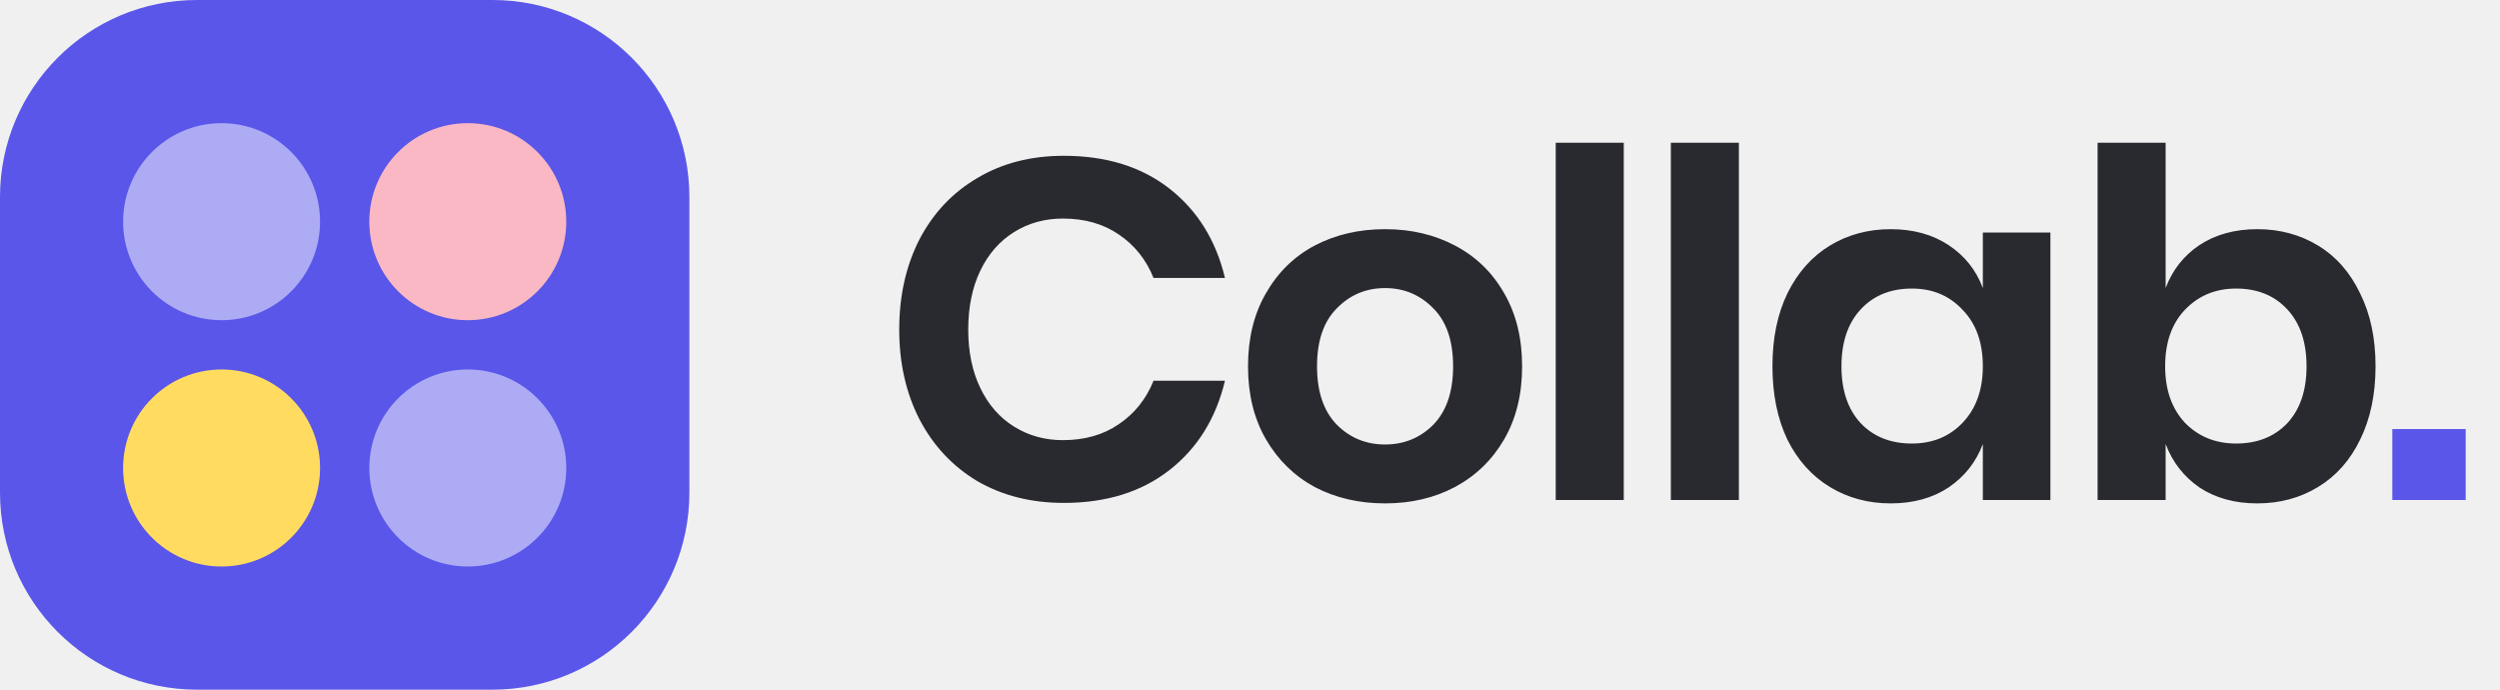
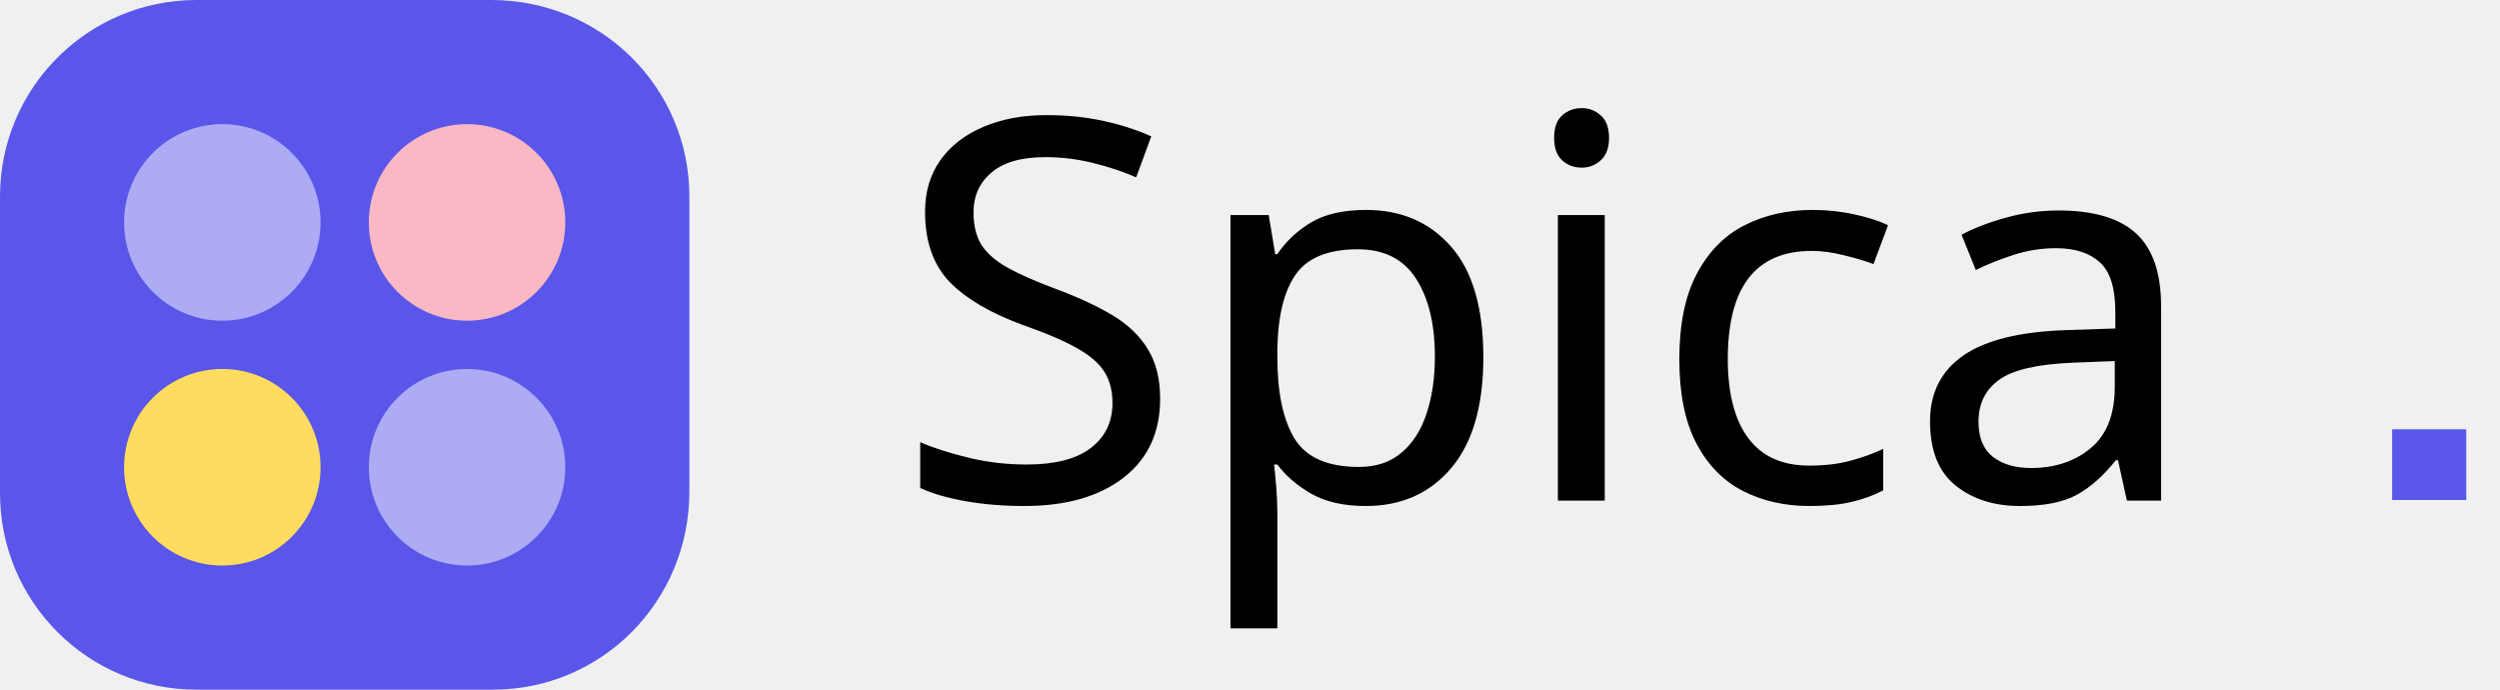
- <svg xmlns="http://www.w3.org/2000/svg" width="145" height="40" viewBox="0 0 145 40" fill="none">
-   <path d="M61.724 9.036C64.188 9.036 66.232 9.671 67.856 10.94C69.48 12.209 70.553 13.936 71.076 16.12H66.932C66.503 15.056 65.831 14.216 64.916 13.6C64.02 12.984 62.937 12.676 61.668 12.676C60.623 12.676 59.68 12.937 58.84 13.46C58 13.983 57.347 14.729 56.88 15.7C56.413 16.671 56.18 17.809 56.18 19.116C56.18 20.404 56.413 21.533 56.88 22.504C57.347 23.475 58 24.221 58.84 24.744C59.68 25.267 60.623 25.528 61.668 25.528C62.937 25.528 64.02 25.22 64.916 24.604C65.831 23.988 66.503 23.148 66.932 22.084H71.076C70.553 24.268 69.48 25.995 67.856 27.264C66.232 28.533 64.188 29.168 61.724 29.168C59.839 29.168 58.168 28.748 56.712 27.908C55.275 27.049 54.155 25.855 53.352 24.324C52.568 22.793 52.176 21.057 52.176 19.116C52.176 17.156 52.568 15.411 53.352 13.88C54.155 12.349 55.275 11.164 56.712 10.324C58.149 9.465 59.82 9.036 61.724 9.036ZM80.366 13.292C81.878 13.292 83.231 13.609 84.426 14.244C85.639 14.879 86.591 15.803 87.282 17.016C87.973 18.211 88.318 19.62 88.318 21.244C88.318 22.868 87.973 24.277 87.282 25.472C86.591 26.667 85.639 27.591 84.426 28.244C83.231 28.879 81.878 29.196 80.366 29.196C78.854 29.196 77.491 28.879 76.278 28.244C75.083 27.591 74.141 26.667 73.45 25.472C72.759 24.277 72.414 22.868 72.414 21.244C72.414 19.62 72.759 18.211 73.45 17.016C74.141 15.803 75.083 14.879 76.278 14.244C77.491 13.609 78.854 13.292 80.366 13.292ZM80.366 16.708C79.265 16.708 78.331 17.1 77.566 17.884C76.801 18.649 76.418 19.769 76.418 21.244C76.418 22.719 76.801 23.848 77.566 24.632C78.331 25.397 79.265 25.78 80.366 25.78C81.467 25.78 82.401 25.397 83.166 24.632C83.931 23.848 84.314 22.719 84.314 21.244C84.314 19.769 83.931 18.649 83.166 17.884C82.401 17.1 81.467 16.708 80.366 16.708ZM94.216 8.28V29H90.268V8.28H94.216ZM100.896 8.28V29H96.948V8.28H100.896ZM109.703 13.292C111.01 13.292 112.13 13.6 113.063 14.216C113.997 14.832 114.659 15.663 115.051 16.708V13.488H118.971V29H115.051V25.752C114.659 26.797 113.997 27.637 113.063 28.272C112.13 28.888 111.01 29.196 109.703 29.196C108.397 29.196 107.221 28.879 106.175 28.244C105.13 27.609 104.309 26.695 103.711 25.5C103.133 24.287 102.843 22.868 102.843 21.244C102.843 19.62 103.133 18.211 103.711 17.016C104.309 15.803 105.13 14.879 106.175 14.244C107.221 13.609 108.397 13.292 109.703 13.292ZM110.935 16.736C109.703 16.736 108.714 17.137 107.967 17.94C107.221 18.743 106.847 19.844 106.847 21.244C106.847 22.644 107.221 23.745 107.967 24.548C108.714 25.332 109.703 25.724 110.935 25.724C112.13 25.724 113.11 25.323 113.875 24.52C114.659 23.699 115.051 22.607 115.051 21.244C115.051 19.863 114.659 18.771 113.875 17.968C113.11 17.147 112.13 16.736 110.935 16.736ZM130.977 13.292C132.284 13.292 133.46 13.609 134.505 14.244C135.551 14.879 136.363 15.803 136.941 17.016C137.539 18.211 137.837 19.62 137.837 21.244C137.837 22.868 137.539 24.287 136.941 25.5C136.363 26.695 135.551 27.609 134.505 28.244C133.46 28.879 132.284 29.196 130.977 29.196C129.671 29.196 128.551 28.888 127.617 28.272C126.703 27.637 126.049 26.797 125.657 25.752V29H121.709V8.28H125.657V16.708C126.049 15.663 126.703 14.832 127.617 14.216C128.551 13.6 129.671 13.292 130.977 13.292ZM129.745 16.736C128.551 16.736 127.561 17.147 126.777 17.968C126.012 18.771 125.629 19.863 125.629 21.244C125.629 22.607 126.012 23.699 126.777 24.52C127.561 25.323 128.551 25.724 129.745 25.724C130.977 25.724 131.967 25.332 132.713 24.548C133.46 23.745 133.833 22.644 133.833 21.244C133.833 19.844 133.46 18.743 132.713 17.94C131.967 17.137 130.977 16.736 129.745 16.736Z" fill="#292930" />
-   <path d="M143.067 24.884V29H138.811V24.884H143.067Z" fill="#5956E9" />
-   <rect width="40" height="40" rx="11.429" fill="#5956E9" />
-   <circle opacity="0.5" cx="12.857" cy="12.857" r="5.714" fill="white" />
-   <circle cx="12.857" cy="27.143" r="5.714" fill="#FFDC60" />
-   <circle cx="27.143" cy="12.857" r="5.714" fill="#FAB8C4" />
-   <circle opacity="0.5" cx="27.143" cy="27.143" r="5.714" fill="white" />
+ <svg xmlns="http://www.w3.org/2000/svg" version="1.1" id="Layer_1" x="0px" y="0px" viewBox="0 0 145 40" style="enable-background:new 0 0 145 40;" xml:space="preserve">
+   <style type="text/css">
+ 	.st0{display:none;fill:#292930;}
+ 	.st1{fill:#5956E9;}
+ 	.st2{opacity:0.5;fill:#FFFFFF;enable-background:new    ;}
+ 	.st3{fill:#FFDC60;}
+ 	.st4{fill:#FAB8C4;}
+ 	.st5{font-family:'Poppins-SemiBold';}
+ 	.st6{font-size:30.889px;}
+ </style>
+   <path class="st0" d="M61.7,9c2.5,0,4.5,0.6,6.1,1.9c1.6,1.3,2.7,3,3.2,5.2h-4.1c-0.4-1.1-1.1-1.9-2-2.5c-0.9-0.6-2-0.9-3.2-0.9  c-1,0-2,0.3-2.8,0.8s-1.5,1.3-2,2.2c-0.5,1-0.7,2.1-0.7,3.4c0,1.3,0.2,2.4,0.7,3.4c0.5,1,1.1,1.7,2,2.2c0.8,0.5,1.8,0.8,2.8,0.8  c1.3,0,2.4-0.3,3.2-0.9c0.9-0.6,1.6-1.5,2-2.5h4.1c-0.5,2.2-1.6,3.9-3.2,5.2s-3.7,1.9-6.1,1.9c-1.9,0-3.6-0.4-5-1.3  c-1.4-0.9-2.6-2.1-3.4-3.6c-0.8-1.5-1.2-3.3-1.2-5.2c0-2,0.4-3.7,1.2-5.2c0.8-1.5,1.9-2.7,3.4-3.6C58.1,9.5,59.8,9,61.7,9z   M80.4,13.3c1.5,0,2.9,0.3,4.1,1c1.2,0.6,2.2,1.6,2.9,2.8c0.7,1.2,1,2.6,1,4.2c0,1.6-0.3,3-1,4.2c-0.7,1.2-1.6,2.1-2.9,2.8  c-1.2,0.6-2.5,1-4.1,1c-1.5,0-2.9-0.3-4.1-1c-1.2-0.7-2.1-1.6-2.8-2.8c-0.7-1.2-1-2.6-1-4.2c0-1.6,0.3-3,1-4.2  c0.7-1.2,1.6-2.1,2.8-2.8C77.5,13.6,78.9,13.3,80.4,13.3z M80.4,16.7c-1.1,0-2,0.4-2.8,1.2c-0.8,0.8-1.1,1.9-1.1,3.4  c0,1.5,0.4,2.6,1.1,3.4c0.8,0.8,1.7,1.1,2.8,1.1c1.1,0,2-0.4,2.8-1.1c0.8-0.8,1.1-1.9,1.1-3.4c0-1.5-0.4-2.6-1.1-3.4  C82.4,17.1,81.5,16.7,80.4,16.7z M94.2,8.3V29h-3.9V8.3H94.2z M100.9,8.3V29h-3.9V8.3H100.9z M109.7,13.3c1.3,0,2.4,0.3,3.4,0.9  c0.9,0.6,1.6,1.4,2,2.5v-3.2h3.9V29h-3.9v-3.2c-0.4,1-1.1,1.9-2,2.5c-0.9,0.6-2.1,0.9-3.4,0.9c-1.3,0-2.5-0.3-3.5-1  c-1-0.6-1.9-1.5-2.5-2.7c-0.6-1.2-0.9-2.6-0.9-4.3c0-1.6,0.3-3,0.9-4.2c0.6-1.2,1.4-2.1,2.5-2.8C107.2,13.6,108.4,13.3,109.7,13.3z   M110.9,16.7c-1.2,0-2.2,0.4-3,1.2c-0.7,0.8-1.1,1.9-1.1,3.3s0.4,2.5,1.1,3.3c0.7,0.8,1.7,1.2,3,1.2c1.2,0,2.2-0.4,2.9-1.2  c0.8-0.8,1.2-1.9,1.2-3.3c0-1.4-0.4-2.5-1.2-3.3C113.1,17.1,112.1,16.7,110.9,16.7z M131,13.3c1.3,0,2.5,0.3,3.5,1  c1,0.6,1.9,1.6,2.4,2.8c0.6,1.2,0.9,2.6,0.9,4.2c0,1.6-0.3,3-0.9,4.3c-0.6,1.2-1.4,2.1-2.4,2.7c-1,0.6-2.2,1-3.5,1  c-1.3,0-2.4-0.3-3.4-0.9c-0.9-0.6-1.6-1.5-2-2.5V29h-3.9V8.3h3.9v8.4c0.4-1,1-1.9,2-2.5C128.6,13.6,129.7,13.3,131,13.3z   M129.7,16.7c-1.2,0-2.2,0.4-3,1.2c-0.8,0.8-1.1,1.9-1.1,3.3c0,1.4,0.4,2.5,1.1,3.3c0.8,0.8,1.8,1.2,3,1.2c1.2,0,2.2-0.4,3-1.2  c0.7-0.8,1.1-1.9,1.1-3.3s-0.4-2.5-1.1-3.3C132,17.1,131,16.7,129.7,16.7z" />
+   <path class="st1" d="M143.1,24.9V29h-4.3v-4.1H143.1z" />
+   <path class="st1" d="M11.4,0h17.1C34.9,0,40,5.1,40,11.4v17.1C40,34.9,34.9,40,28.6,40H11.4C5.1,40,0,34.9,0,28.6V11.4  C0,5.1,5.1,0,11.4,0z" />
+   <circle class="st2" cx="12.9" cy="12.9" r="5.7" />
+   <circle class="st3" cx="12.9" cy="27.1" r="5.7" />
+   <circle class="st4" cx="27.1" cy="12.9" r="5.7" />
+   <circle class="st2" cx="27.1" cy="27.1" r="5.7" />
+   <text transform="matrix(1 0 0 1 51.8152 29.0357)" class="st5 st6">Spica</text>
</svg>
